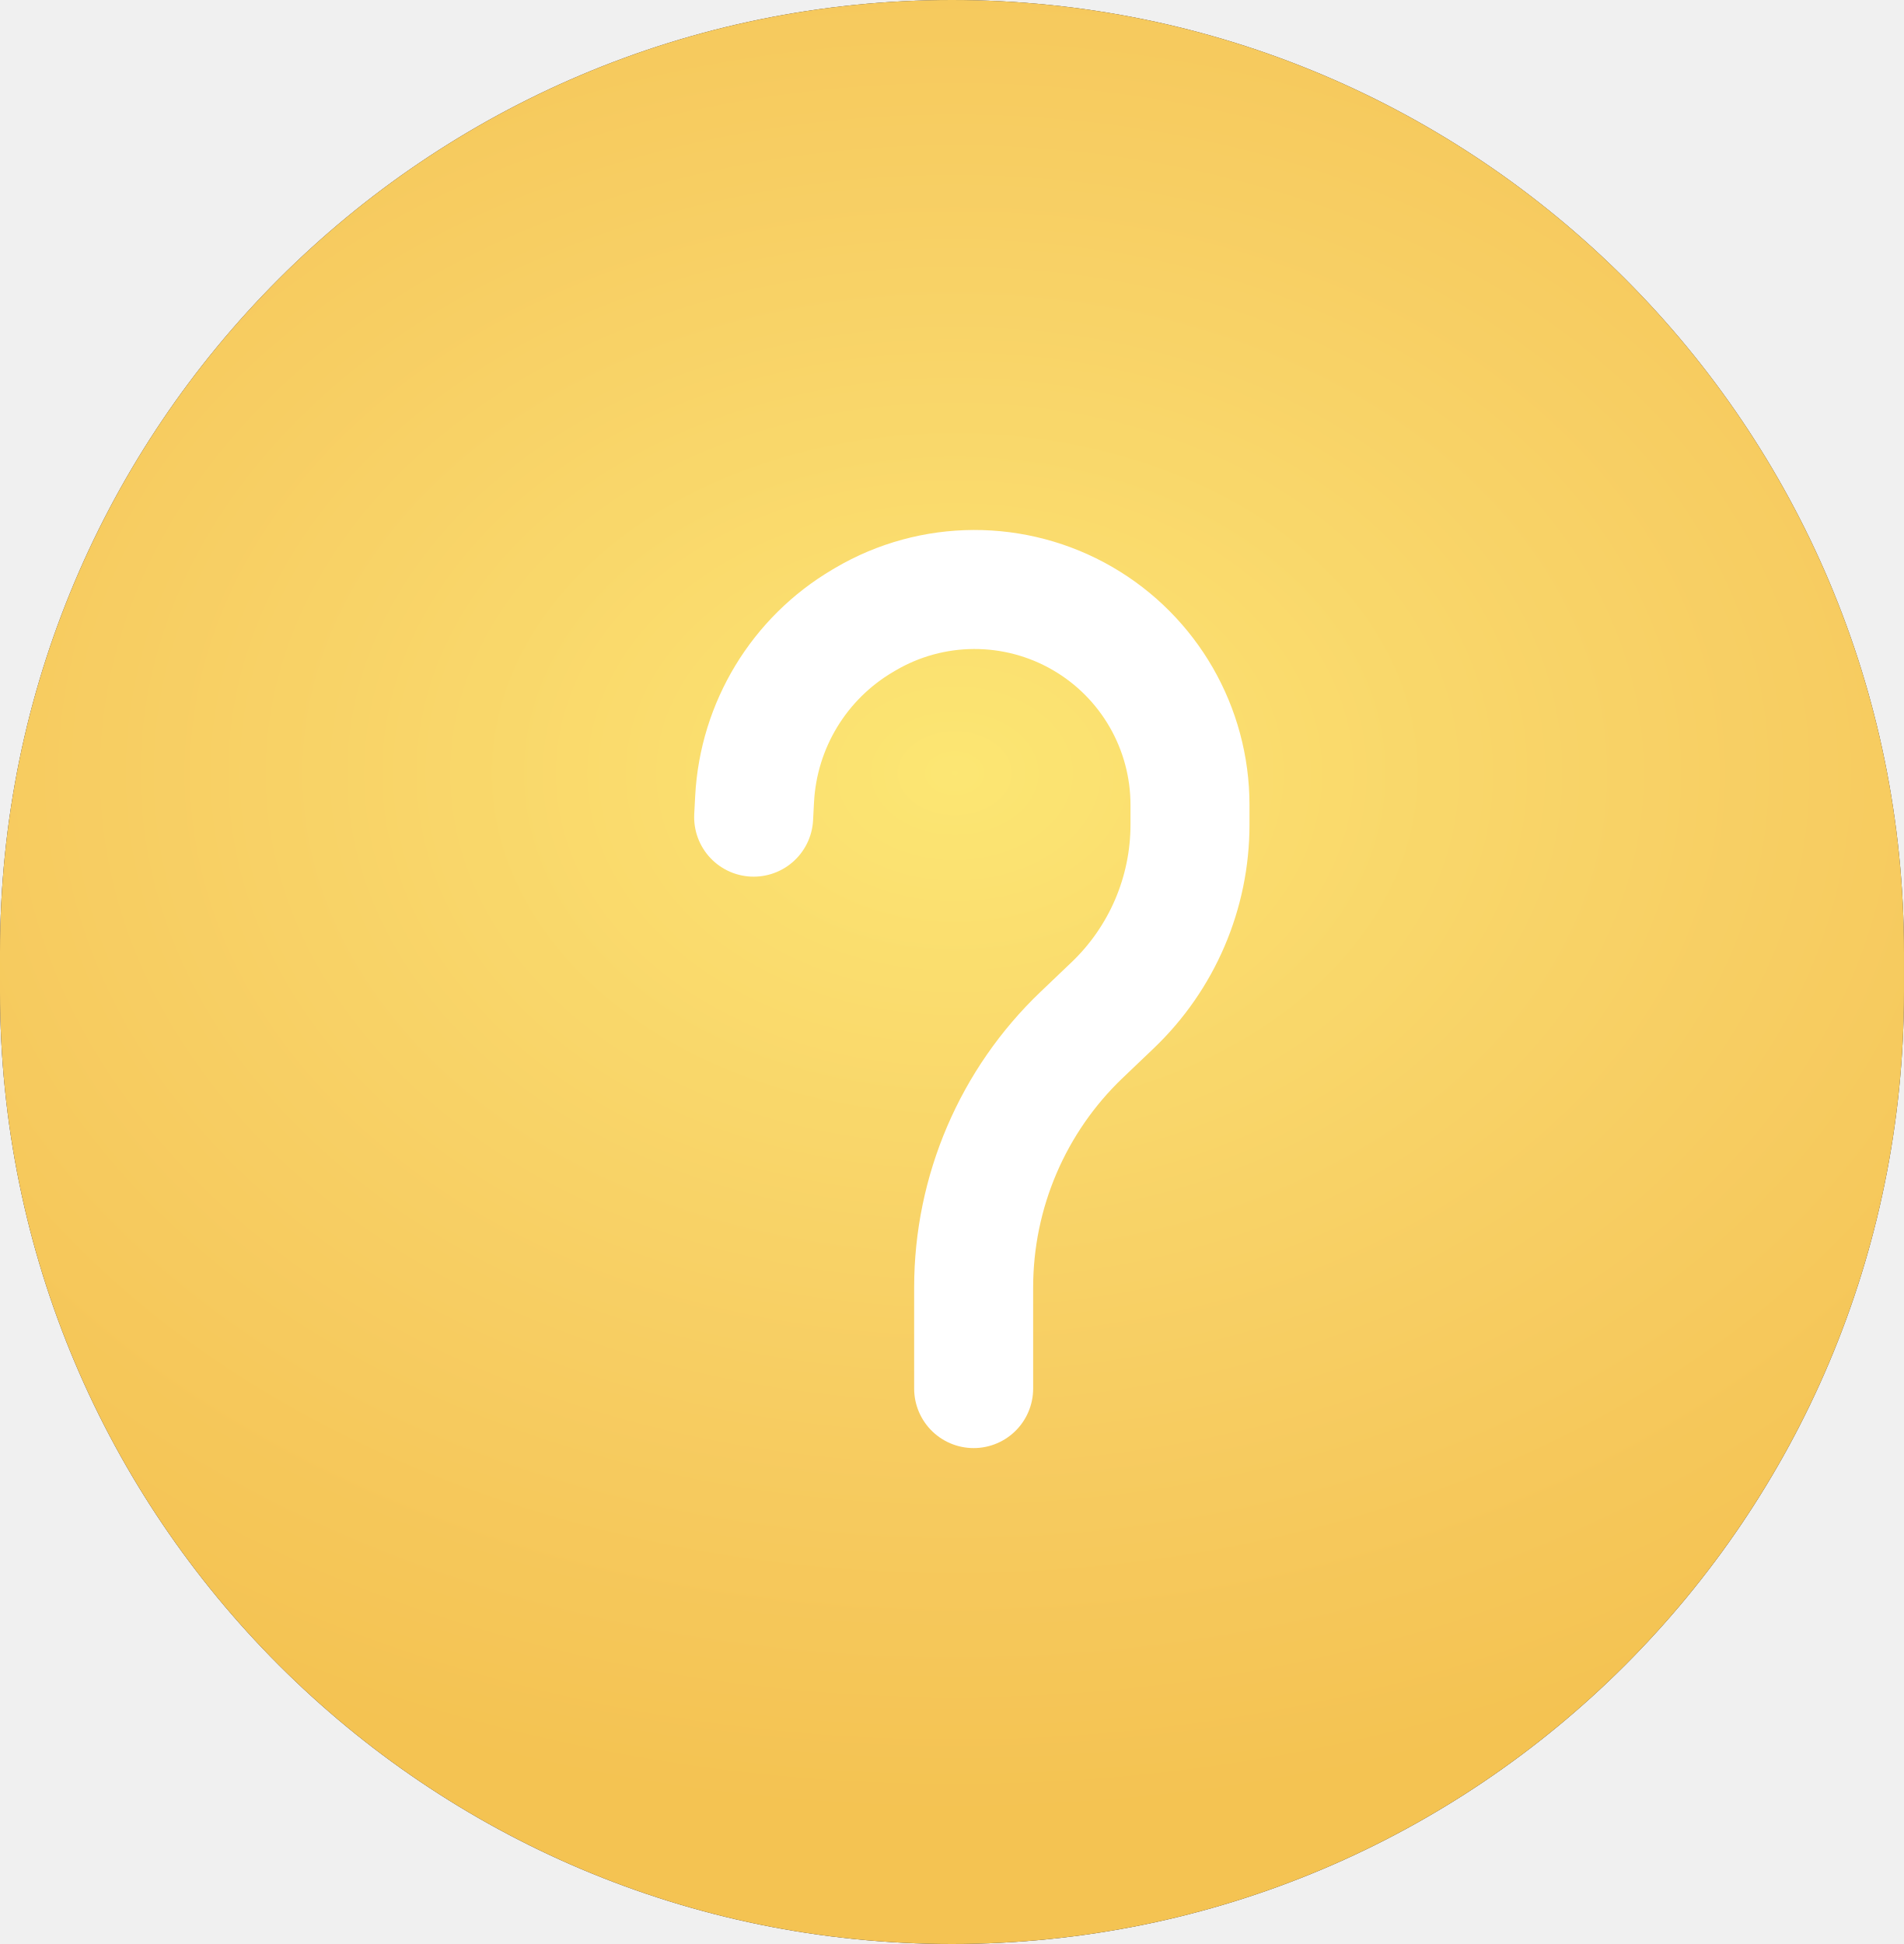
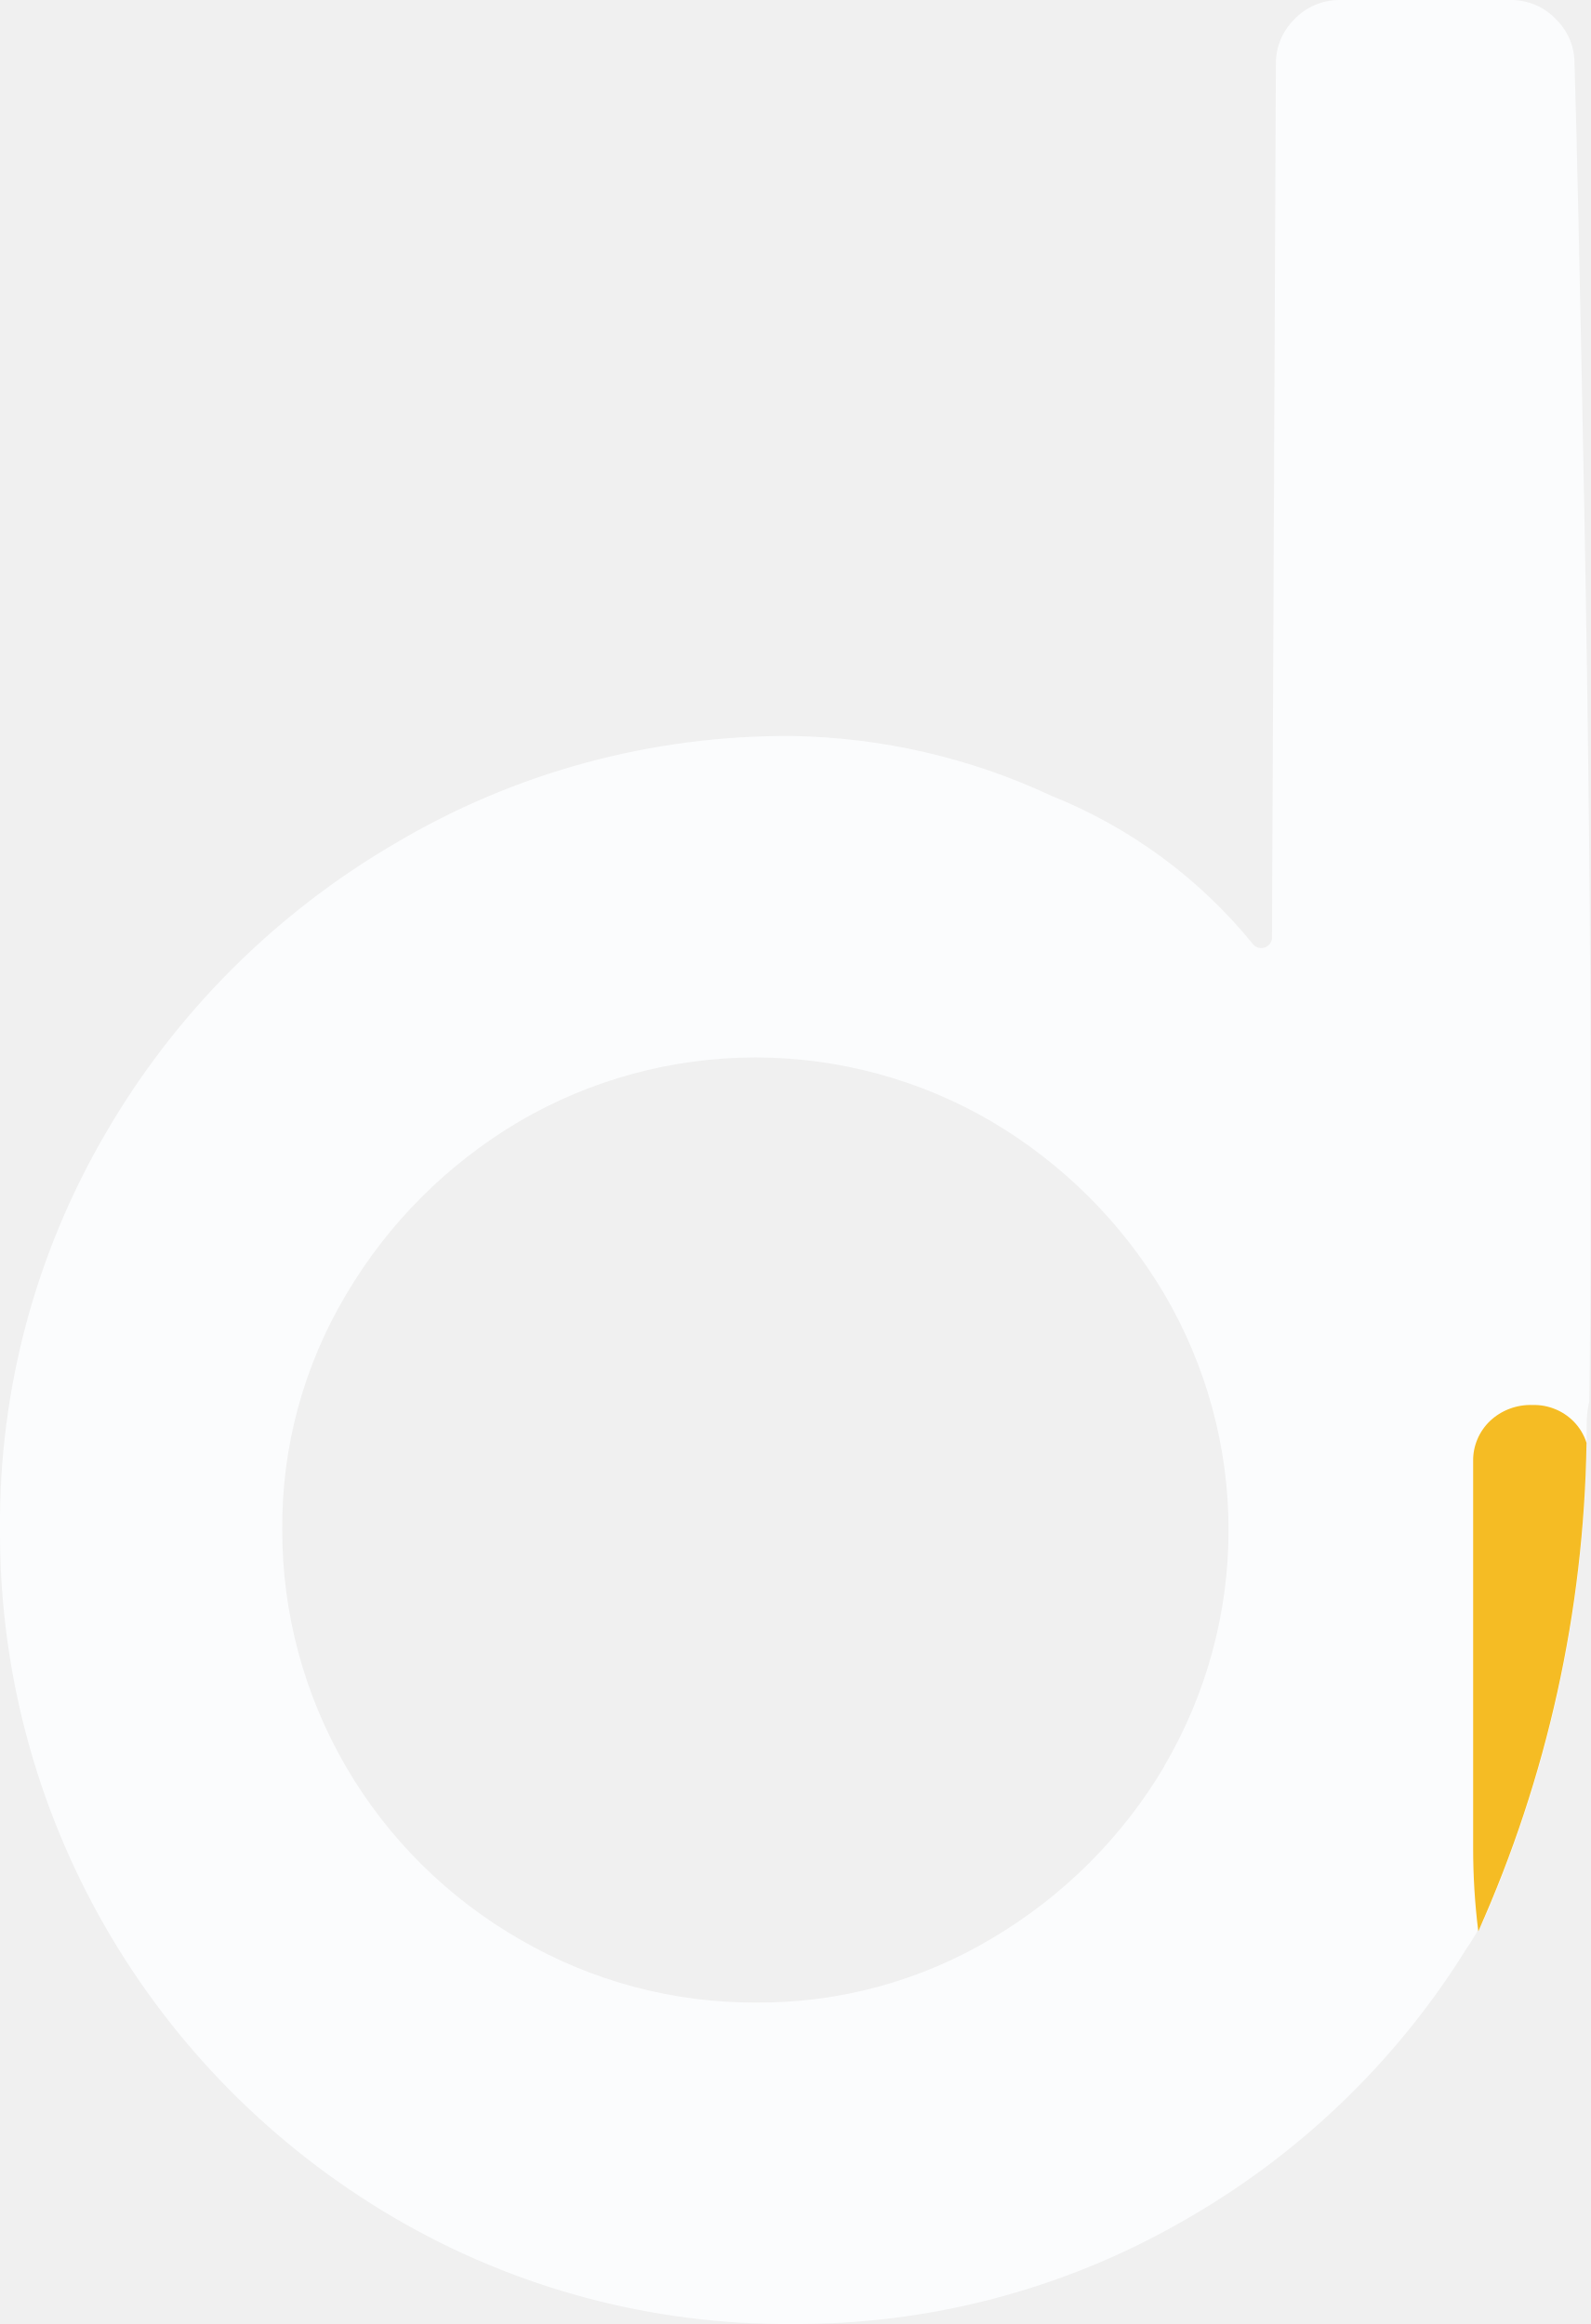
- <svg xmlns="http://www.w3.org/2000/svg" width="48" height="49" viewBox="0 0 48 49" fill="none">
-   <path d="M0 24C0 10.745 10.745 0 24 0C37.255 0 48 10.745 48 24V25C48 38.255 37.255 49 24 49C10.745 49 0 38.255 0 25V24Z" fill="#1B1430" />
-   <path d="M0 24C0 10.745 10.745 0 24 0C37.255 0 48 10.745 48 24V25C48 38.255 37.255 49 24 49C10.745 49 0 38.255 0 25V24Z" fill="#F8E295" />
-   <path d="M0 24C0 10.745 10.745 0 24 0C37.255 0 48 10.745 48 24V25C48 38.255 37.255 49 24 49C10.745 49 0 38.255 0 25V24Z" fill="#F7BD28" fill-opacity="0.53" style="mix-blend-mode:multiply" />
-   <path d="M0 24C0 10.745 10.745 0 24 0C37.255 0 48 10.745 48 24V25C48 38.255 37.255 49 24 49C10.745 49 0 38.255 0 25V24Z" fill="url(#paint0_radial)" style="mix-blend-mode:screen" />
-   <path d="M19 20.597L19.024 20.137C19.123 18.277 20.147 16.591 21.751 15.646L21.812 15.61C23.501 14.615 25.595 14.608 27.291 15.59V15.59C28.968 16.561 30 18.352 30 20.29V20.785C30 22.505 29.296 24.149 28.052 25.337L27.273 26.08C25.531 27.741 24.546 30.044 24.546 32.451V35" stroke="white" stroke-width="3" stroke-linecap="round" />
+ <svg xmlns="http://www.w3.org/2000/svg" width="39" height="57" viewBox="0 0 39 57" fill="none">
+   <g clip-path="url(#clip0)">
+     <path d="M36.374 47.109C38.051 43.268 38.913 39.125 38.905 34.939C38.904 34.748 38.925 34.557 38.969 34.37C38.993 32.737 39.005 30.74 39.005 28.381C39.005 23.442 38.952 18.159 38.847 12.533C38.741 6.907 38.661 3.255 38.607 1.577C38.61 1.372 38.572 1.169 38.495 0.98C38.417 0.791 38.301 0.619 38.155 0.475C38.011 0.322 37.836 0.2 37.641 0.118C37.446 0.037 37.236 -0.004 37.025 -1.24209e-05H32.844C32.636 -0.001 32.431 0.041 32.24 0.123C32.05 0.205 31.878 0.324 31.736 0.475C31.59 0.619 31.475 0.791 31.397 0.98C31.319 1.169 31.281 1.372 31.284 1.577L31.189 23.02C31.183 23.069 31.164 23.115 31.133 23.154C31.101 23.192 31.06 23.221 31.013 23.238C30.966 23.254 30.915 23.257 30.866 23.246C30.818 23.235 30.773 23.211 30.738 23.176C29.425 21.552 27.712 20.29 25.765 19.512C23.784 18.587 21.627 18.089 19.437 18.052C15.999 18.025 12.62 18.939 9.673 20.695C6.741 22.41 4.305 24.849 2.604 27.772C0.868 30.734 -0.031 34.103 0 37.528C-0.013 40.932 0.873 44.28 2.57 47.239C4.267 50.199 6.716 52.667 9.673 54.398C12.629 56.129 16.004 57.029 19.437 57C22.767 57.019 26.042 56.162 28.929 54.518C31.805 52.902 34.222 50.59 35.954 47.799C36.107 47.58 36.239 47.343 36.374 47.109ZM28.55 43.32C27.523 45.056 26.071 46.507 24.328 47.539C22.581 48.586 20.575 49.132 18.533 49.116C16.508 49.124 14.518 48.593 12.77 47.58C10.989 46.562 9.511 45.096 8.484 43.332C7.457 41.567 6.918 39.565 6.921 37.528C6.902 35.489 7.448 33.485 8.498 31.732C9.525 29.996 10.977 28.545 12.72 27.512C14.476 26.481 16.48 25.936 18.522 25.936C20.563 25.936 22.567 26.481 24.323 27.512C26.066 28.545 27.518 29.996 28.545 31.732C29.579 33.491 30.124 35.49 30.124 37.526C30.124 39.562 29.579 41.561 28.545 43.32H28.55Z" fill="#FBFCFD" />
+     <path d="M38.901 35.387C38.837 35.186 38.725 35.003 38.575 34.854C38.445 34.725 38.29 34.623 38.119 34.556C37.948 34.488 37.765 34.455 37.581 34.46C37.388 34.453 37.196 34.484 37.016 34.552C36.836 34.619 36.671 34.722 36.532 34.854C36.4 34.981 36.295 35.134 36.224 35.303C36.154 35.471 36.118 35.652 36.121 35.835V45.336C36.121 46.016 36.163 46.695 36.247 47.369C37.936 43.593 38.838 39.517 38.901 35.387Z" fill="#F5BC24" />
+   </g>
  <defs>
-     <radialGradient id="paint0_radial" cx="0" cy="0" r="1" gradientUnits="userSpaceOnUse" gradientTransform="translate(24.0683 19.5397) rotate(90) scale(25.9558 35.3263)">
-       <stop stop-color="#B59730" />
-       <stop offset="1" stop-color="#B15743" stop-opacity="0" />
-     </radialGradient>
+     <clipPath id="clip0">
+       <rect width="39" height="57" fill="white" />
+     </clipPath>
  </defs>
</svg>
